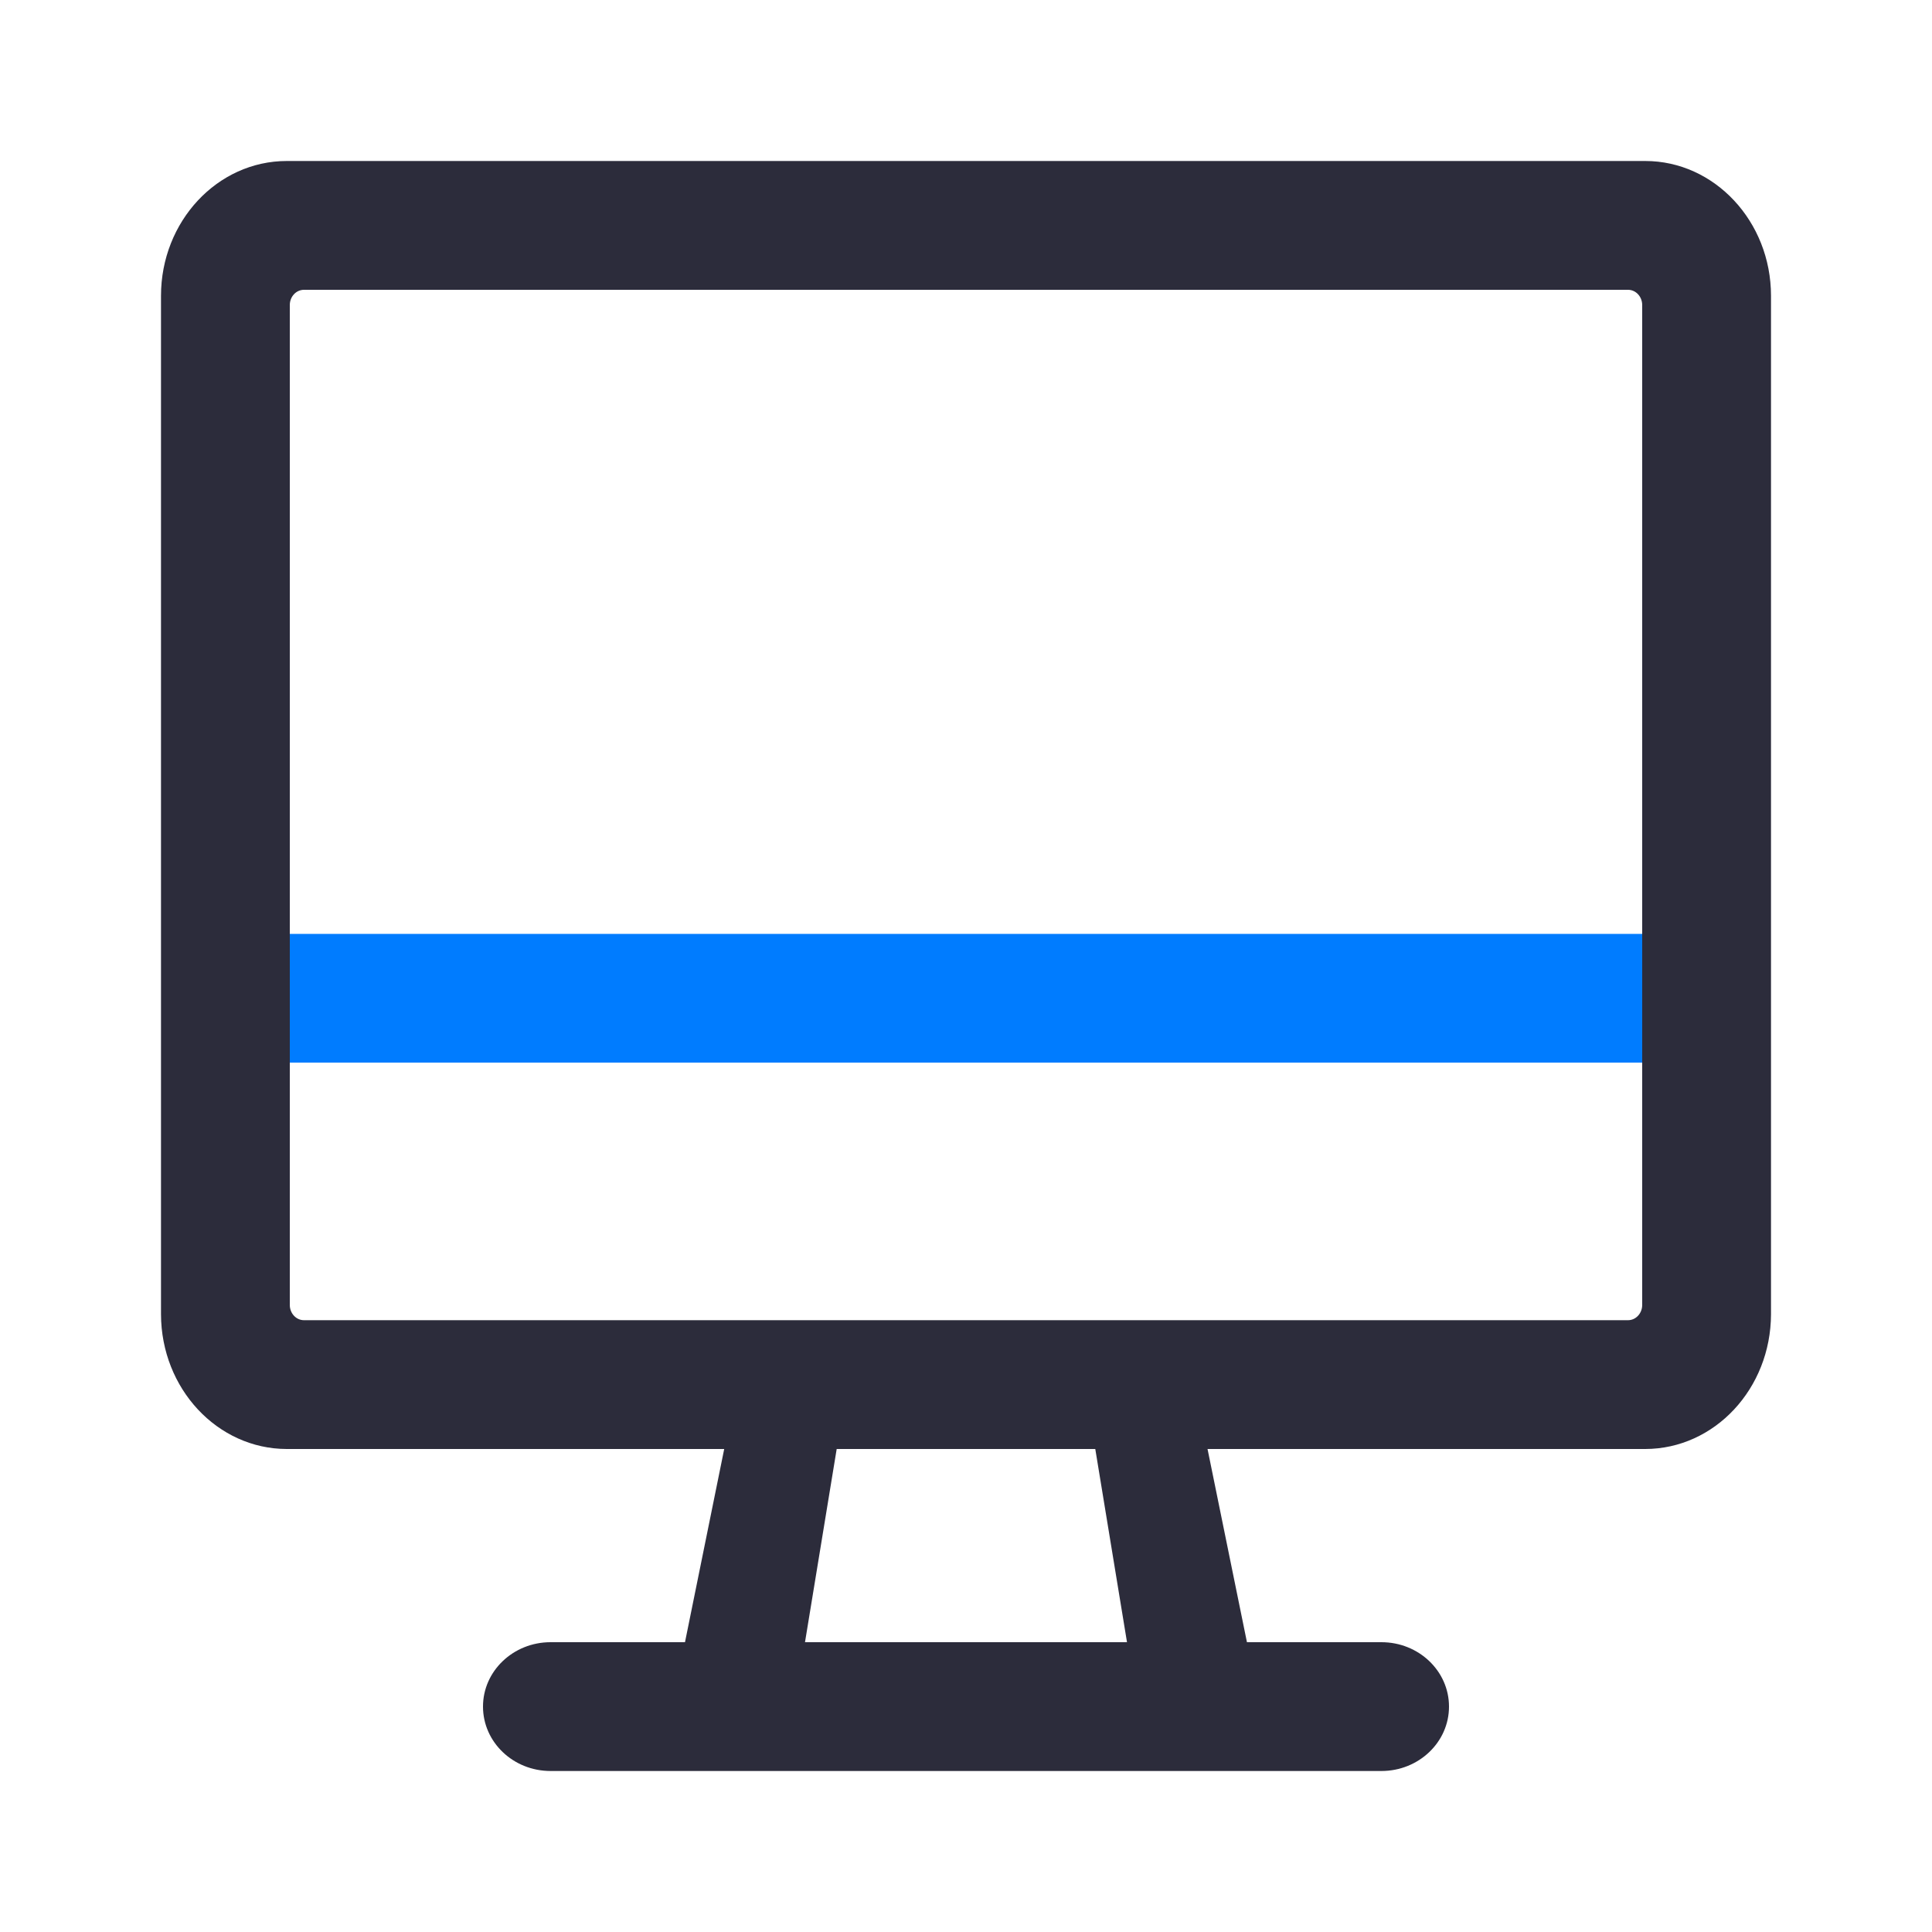
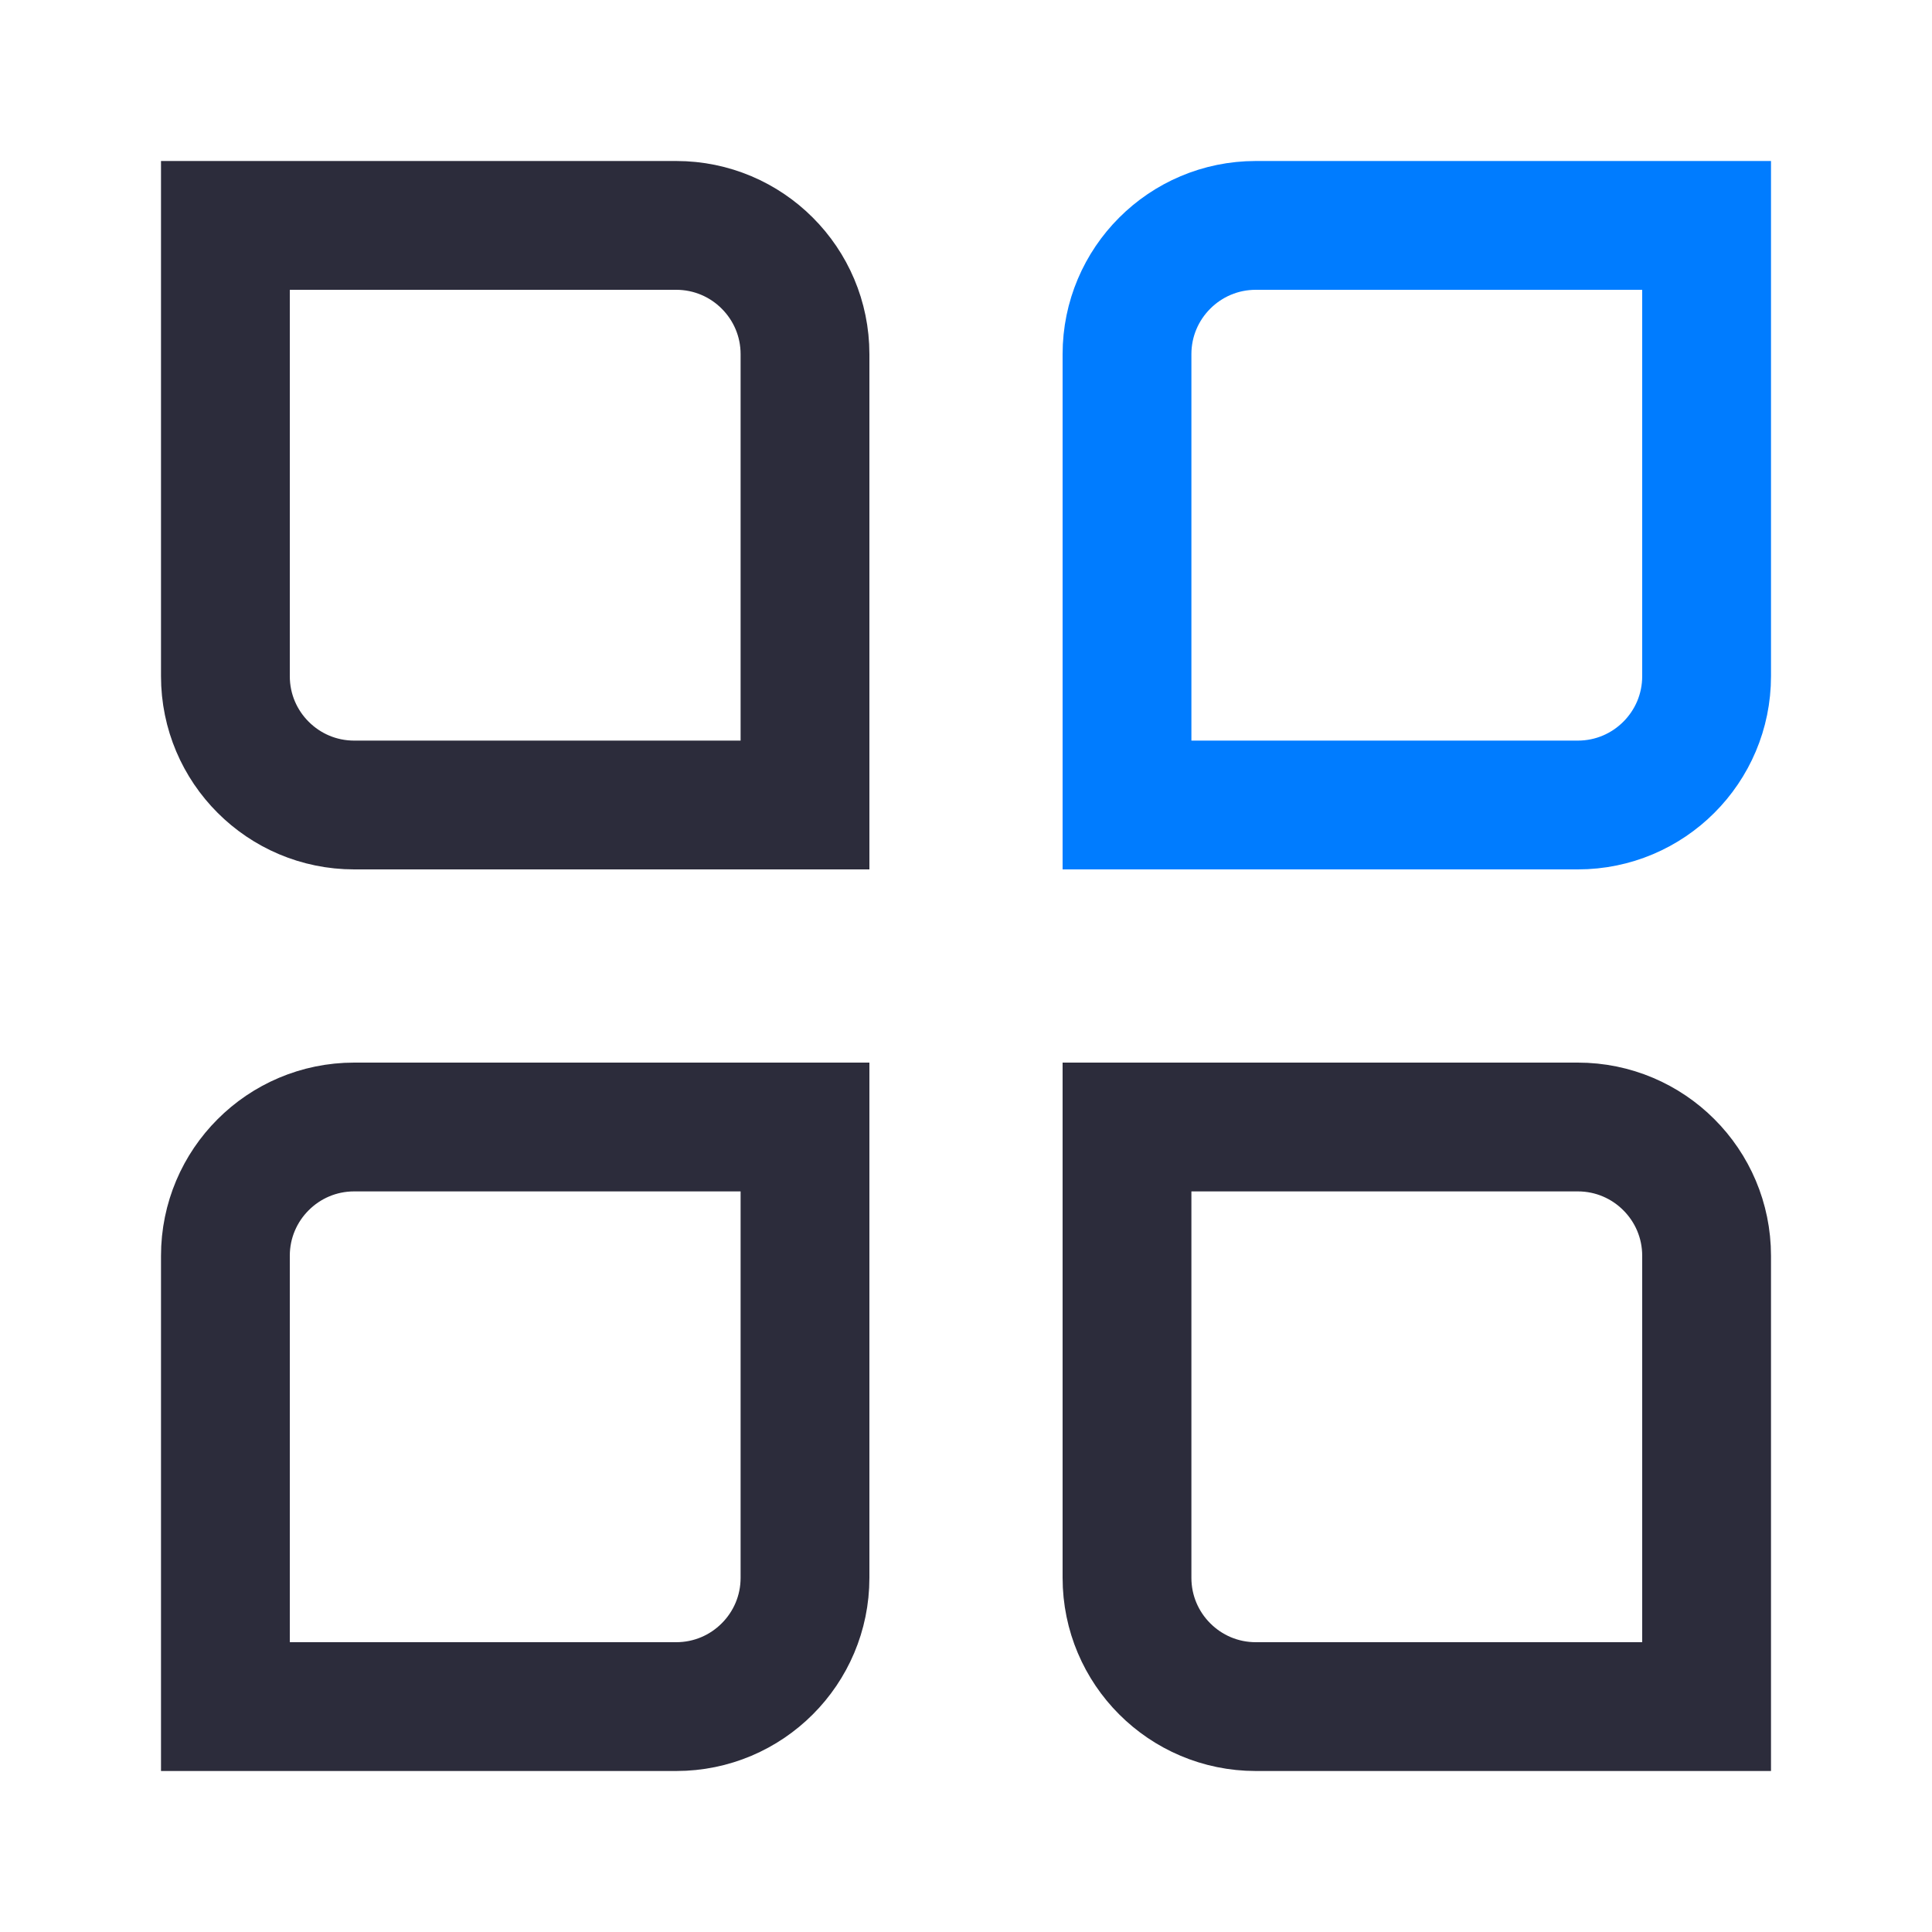
<svg xmlns="http://www.w3.org/2000/svg" width="60px" height="60px" viewBox="0 0 60 60" version="1.1">
  <g id="频道+优秀创作者+我的订阅" stroke="none" stroke-width="1" fill="none" fill-rule="evenodd">
-     <g id="画板" transform="translate(-1273, -41)">
-       <g id="编组-27" transform="translate(1273, 41)">
-         <rect id="矩形备份-12" fill="#FFFFFF" x="0" y="0" width="60" height="60" />
-         <g id="计算机系统" transform="translate(5, 5)">
-           <path d="M47.22,28 L2.695,28 C1.759,28.001 1.001,27.106 1,26.002 C0.999,24.899 1.757,24.003 2.693,24.003 L2.695,24.003 L47.22,24.003 C48.154,23.946 48.95,24.794 48.998,25.897 C49.045,26.999 48.327,27.938 47.393,27.995 C47.335,27.998 47.278,27.998 47.22,27.995 L47.22,28 Z" id="路径" fill="#007CFF" />
-           <path d="M12.1,50 C10.941,50.001 10.001,49.106 10,48.001 C9.999,46.897 10.938,46.001 12.097,46 L16.273,46 L17.491,40 L3.905,40 C1.751,39.997 0.005,38.125 0,35.814 L0,4.186 C0,1.878 1.75,-1.88293825e-13 3.905,-1.88293825e-13 L46.095,-1.88293825e-13 C48.246,-1.88293825e-13 50,1.878 50,4.186 L50,35.814 C49.995,38.125 48.249,39.997 46.095,40 L32.501,40 L33.725,46 L37.9,46 C39.059,45.999 40,46.894 40,47.999 C40.001,49.103 39.062,49.999 37.903,50 L12.1,50 Z M29.015,40 L20.984,40 L20,46 L30,46 L29.015,40 Z M45.56,4 L4.44,4 C4.197,4 4,4.212 4,4.474 L4,35.526 C4,35.788 4.197,36 4.44,36 L45.56,36 C45.803,36 46,35.788 46,35.526 L46,4.474 C46,4.212 45.803,4 45.56,4 Z" id="形状结合" fill="#2C2C3B" />
+     <g id="画板" transform="translate(-139, -41)">
+       <g id="编组-15" transform="translate(139, 41)">
+         <rect id="矩形" fill="#FFFFFF" x="0" y="0" width="60" height="60" />
+         <g id="管理" transform="translate(5, 5)" stroke-width="4">
+           <path d="M20,30 L6,30 C4.895,30 3.895,30.448 3.172,31.172 C2.448,31.895 2,32.895 2,34 L2,48 L16,48 C17.105,48 18.105,47.552 18.828,46.828 C19.552,46.105 20,45.105 20,44 L20,30 Z M44,30 L30,30 L30,44 C30,45.105 30.448,46.105 31.172,46.828 C31.895,47.552 32.895,48 34,48 L48,48 L48,34 C48,32.895 47.552,31.895 46.828,31.172 C46.105,30.448 45.105,30 44,30 Z M16,2 L2,2 L2,16 C2,17.105 2.448,18.105 3.172,18.828 C3.895,19.552 4.895,20 6,20 L20,20 L20,6 C20,4.895 19.552,3.895 18.828,3.172 C18.105,2.448 17.105,2 16,2 Z" id="形状结合" stroke="#2C2C3B" />
+           <path d="M48,2 L34,2 C32.895,2 31.895,2.448 31.172,3.172 C30.448,3.895 30,4.895 30,6 L30,20 L44,20 C45.105,20 46.105,19.552 46.828,18.828 C47.552,18.105 48,17.105 48,16 L48,2 Z" id="矩形备份-58" stroke="#007CFF" />
        </g>
      </g>
    </g>
  </g>
</svg>
